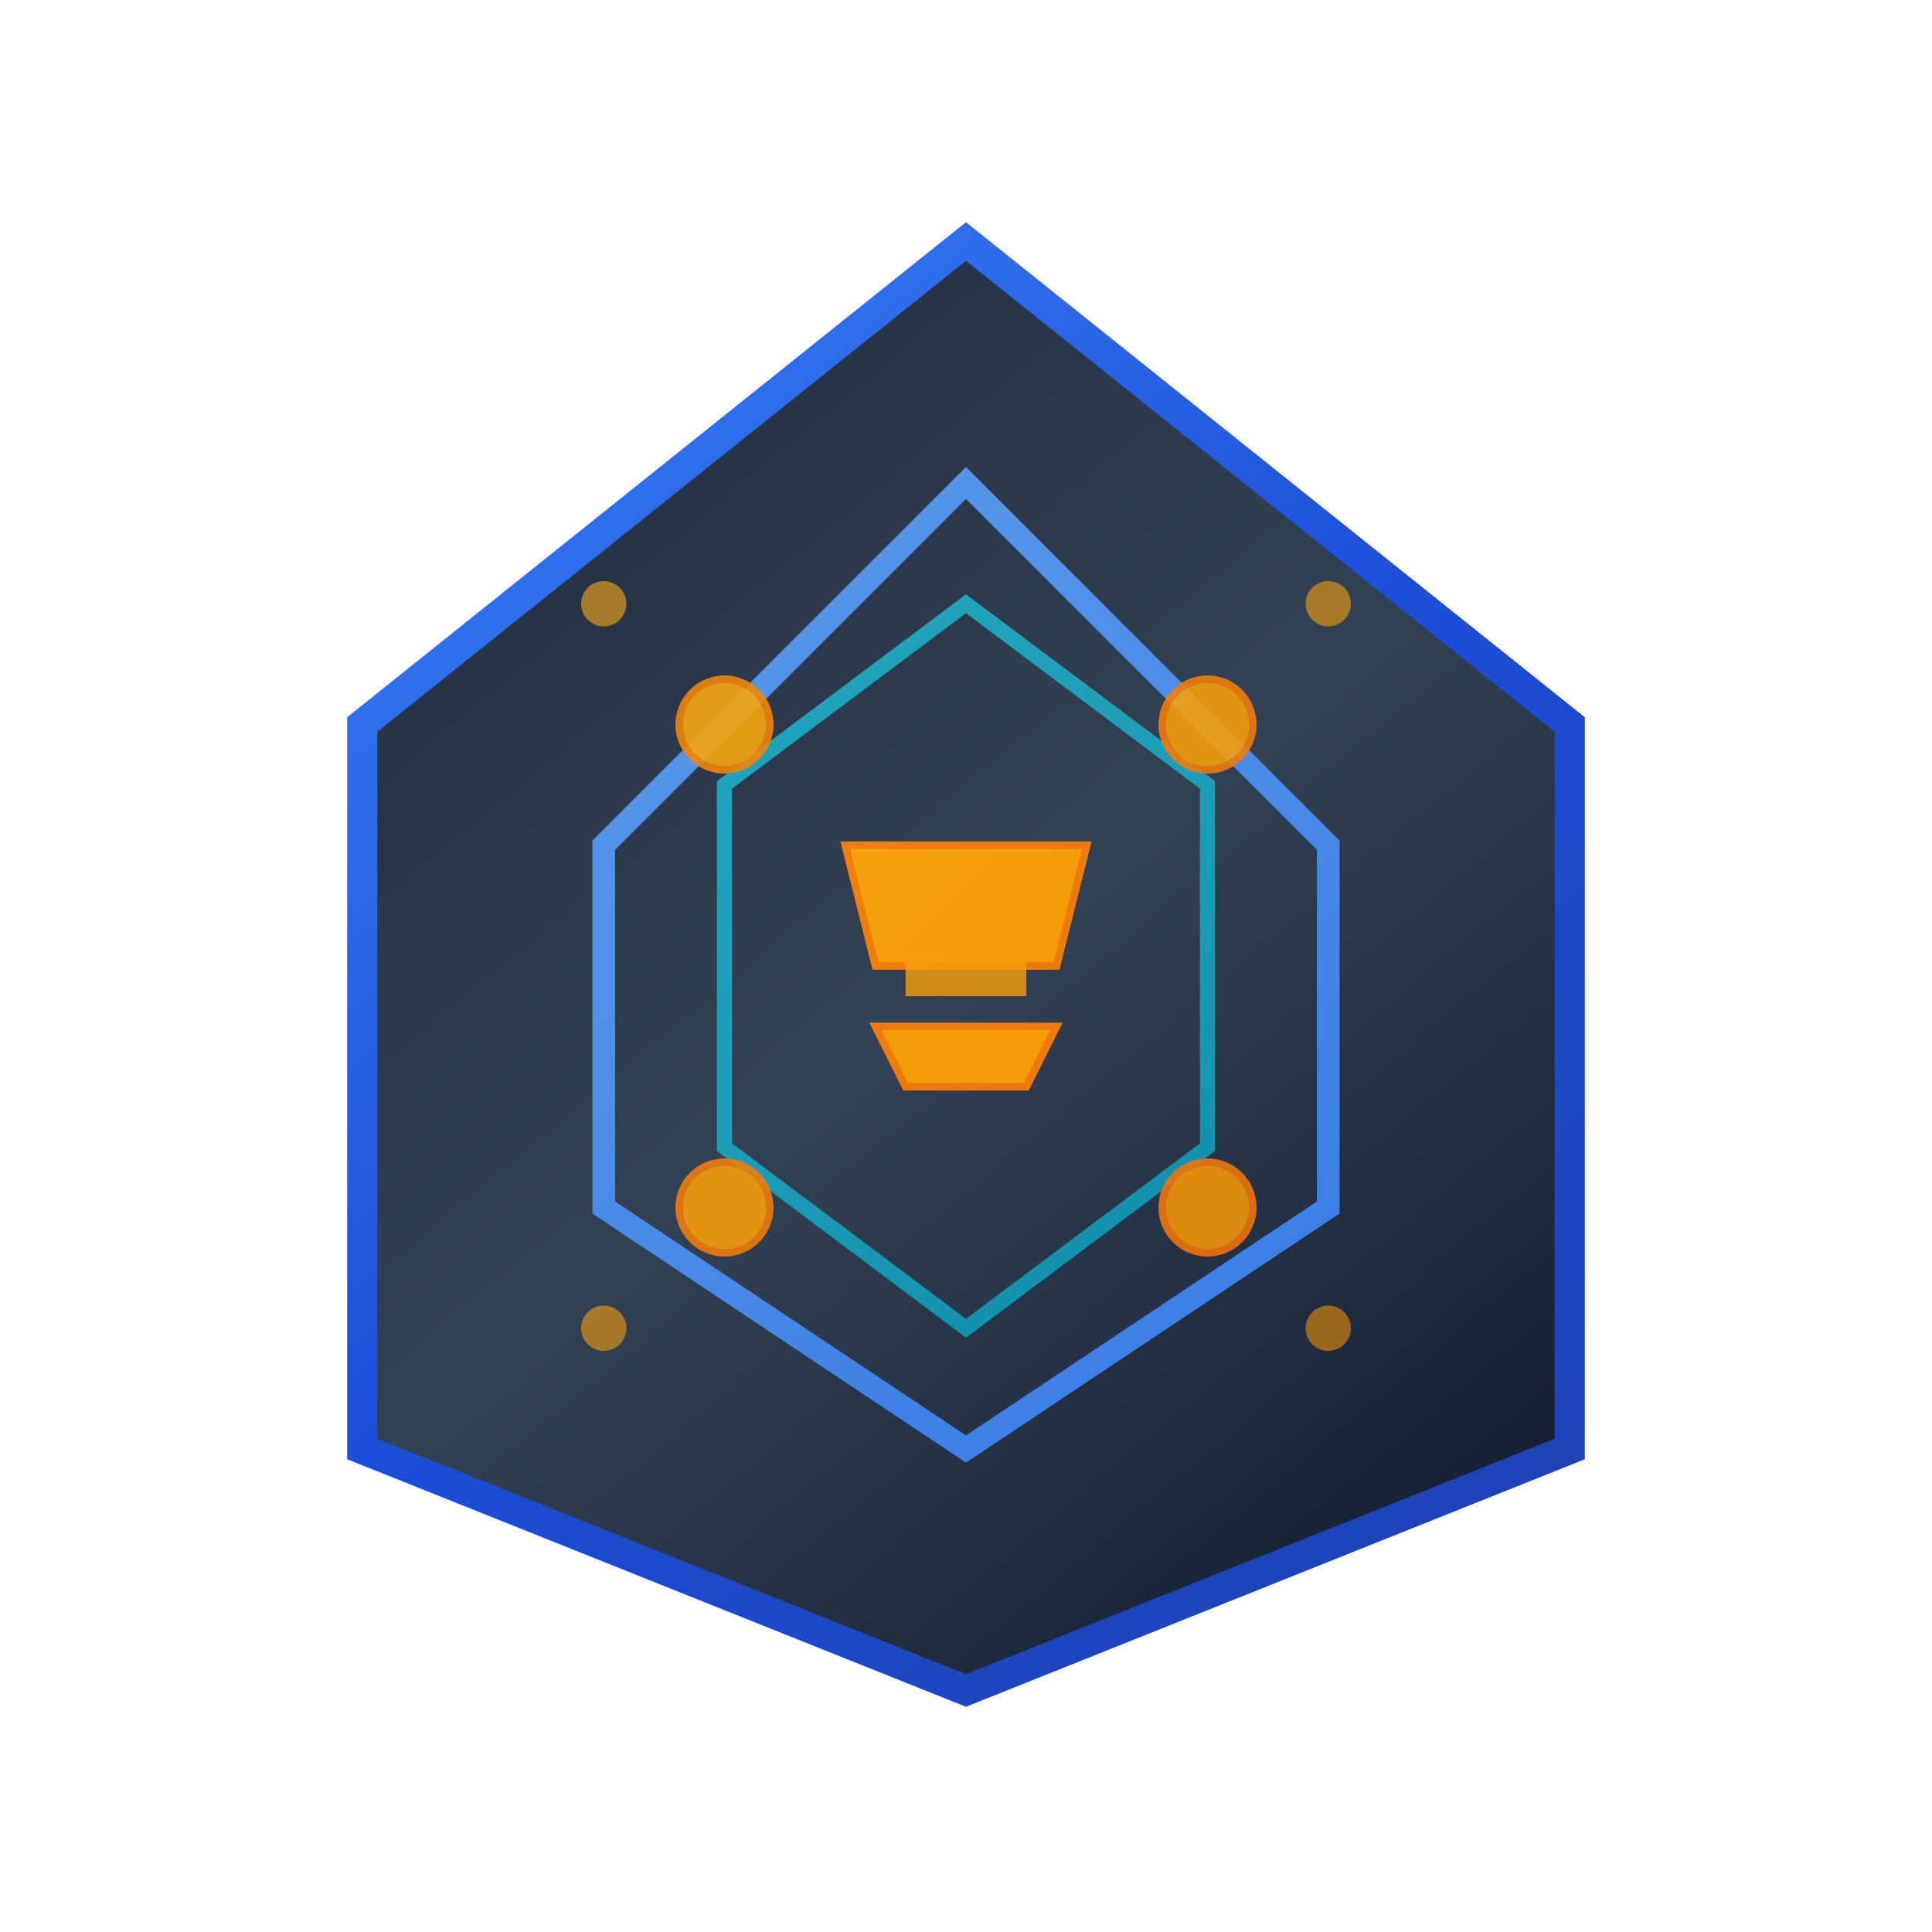
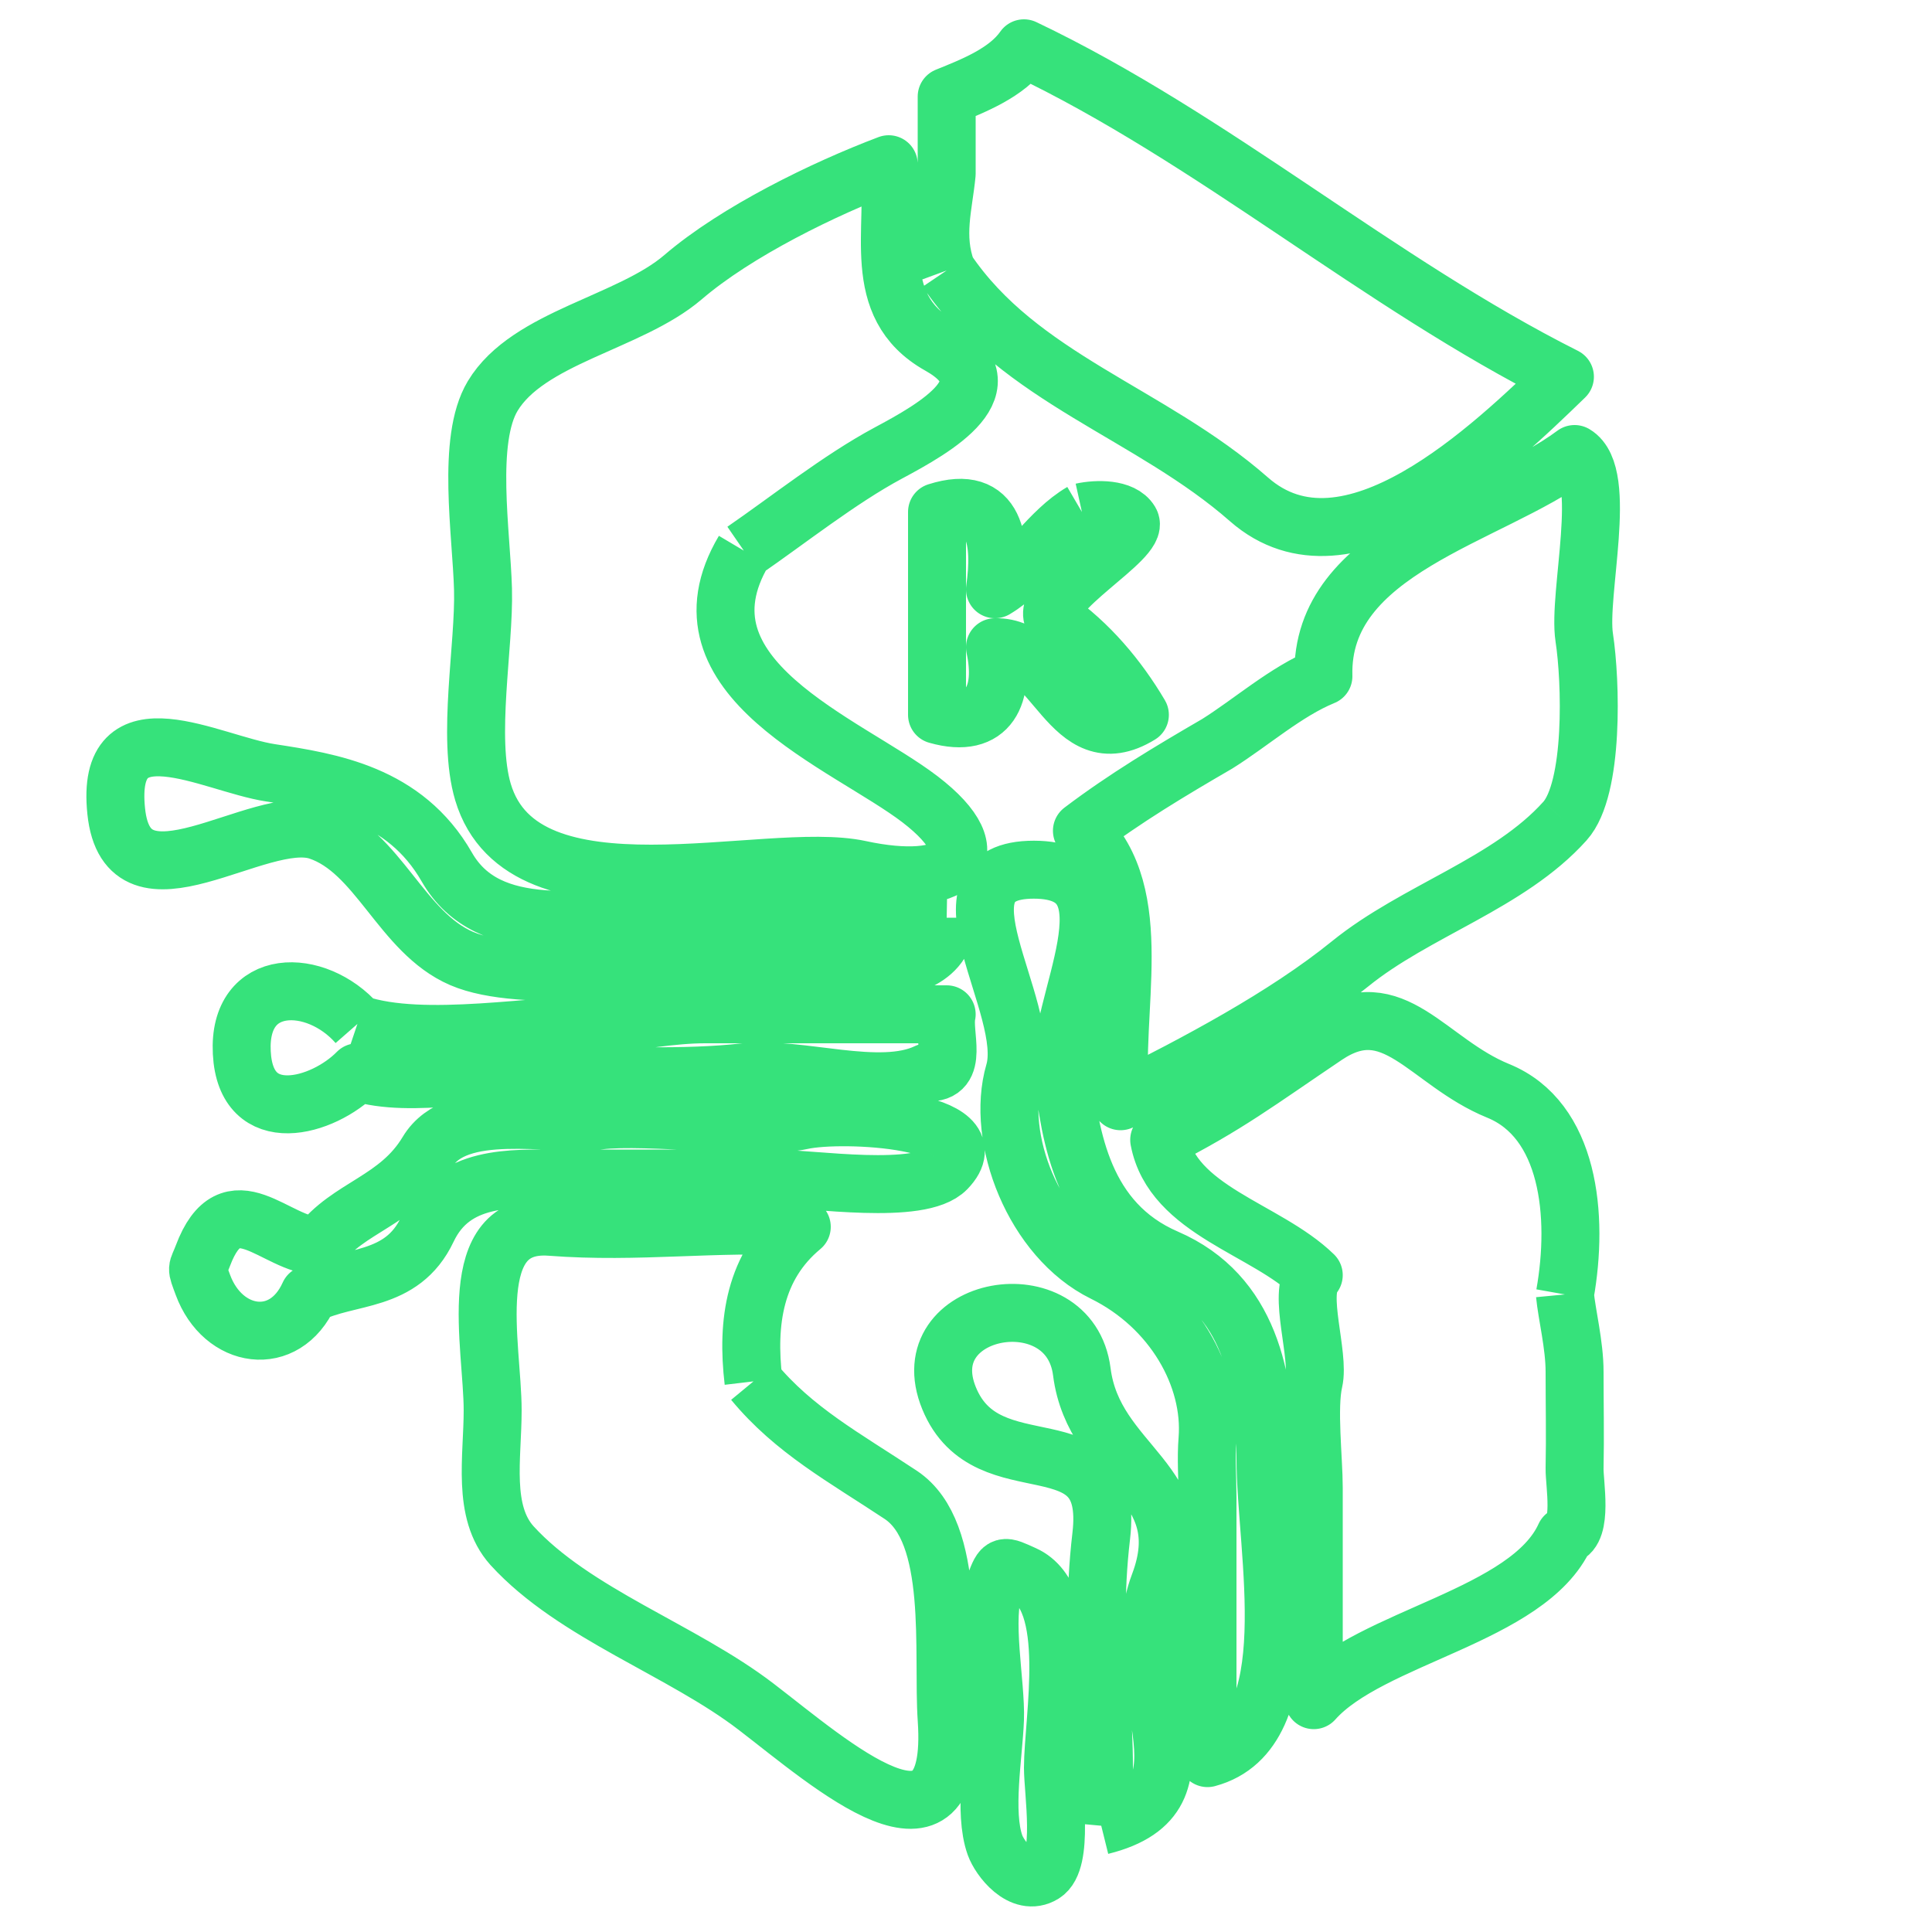
- <svg xmlns="http://www.w3.org/2000/svg" width="512" height="512" viewBox="0 0 512 512" fill="none">
-   <path d="M256 64L416 192L416 384L256 448L96 384L96 192L256 64Z" fill="url(#gradient1)" stroke="url(#gradient2)" stroke-width="8" />
-   <path d="M256 128L352 224L352 320L256 384L160 320L160 224L256 128Z" fill="none" stroke="url(#gradient3)" stroke-width="6" opacity="0.9" />
-   <path d="M256 160L320 208L320 304L256 352L192 304L192 208L256 160Z" fill="none" stroke="url(#gradient4)" stroke-width="4" opacity="0.7" />
-   <path d="M224 224L288 224L280 256L232 256L224 224Z" fill="url(#accent)" stroke="url(#accent2)" stroke-width="2" />
-   <path d="M232 272L280 272L272 288L240 288L232 272Z" fill="url(#accent)" stroke="url(#accent2)" stroke-width="2" />
-   <rect x="240" y="240" width="32" height="24" fill="url(#accent)" opacity="0.8" />
-   <circle cx="192" cy="192" r="12" fill="url(#accent)" stroke="url(#accent2)" stroke-width="2" opacity="0.9" />
-   <circle cx="320" cy="192" r="12" fill="url(#accent)" stroke="url(#accent2)" stroke-width="2" opacity="0.9" />
-   <circle cx="192" cy="320" r="12" fill="url(#accent)" stroke="url(#accent2)" stroke-width="2" opacity="0.9" />
-   <circle cx="320" cy="320" r="12" fill="url(#accent)" stroke="url(#accent2)" stroke-width="2" opacity="0.9" />
-   <circle cx="160" cy="160" r="6" fill="url(#accent)" opacity="0.6" />
-   <circle cx="352" cy="160" r="6" fill="url(#accent)" opacity="0.6" />
-   <circle cx="160" cy="352" r="6" fill="url(#accent)" opacity="0.6" />
-   <circle cx="352" cy="352" r="6" fill="url(#accent)" opacity="0.6" />
-   <defs>
-     <linearGradient id="gradient1" x1="96" y1="64" x2="416" y2="448" gradientUnits="userSpaceOnUse">
-       <stop offset="0%" stop-color="#1e293b" />
-       <stop offset="50%" stop-color="#334155" />
-       <stop offset="100%" stop-color="#0f172a" />
-     </linearGradient>
-     <linearGradient id="gradient2" x1="96" y1="64" x2="416" y2="448" gradientUnits="userSpaceOnUse">
-       <stop offset="0%" stop-color="#3b82f6" />
-       <stop offset="50%" stop-color="#1d4ed8" />
-       <stop offset="100%" stop-color="#1e40af" />
-     </linearGradient>
-     <linearGradient id="gradient3" x1="160" y1="128" x2="352" y2="384" gradientUnits="userSpaceOnUse">
-       <stop offset="0%" stop-color="#60a5fa" />
-       <stop offset="100%" stop-color="#3b82f6" />
-     </linearGradient>
-     <linearGradient id="gradient4" x1="192" y1="160" x2="320" y2="352" gradientUnits="userSpaceOnUse">
-       <stop offset="0%" stop-color="#22d3ee" />
-       <stop offset="100%" stop-color="#06b6d4" />
-     </linearGradient>
-     <linearGradient id="accent" x1="0" y1="0" x2="512" y2="512" gradientUnits="userSpaceOnUse">
-       <stop offset="0%" stop-color="#fbbf24" />
-       <stop offset="50%" stop-color="#f59e0b" />
-       <stop offset="100%" stop-color="#d97706" />
-     </linearGradient>
-     <linearGradient id="accent2" x1="0" y1="0" x2="512" y2="512" gradientUnits="userSpaceOnUse">
-       <stop offset="0%" stop-color="#f59e0b" />
-       <stop offset="100%" stop-color="#ea580c" />
-     </linearGradient>
-   </defs>
+ <svg xmlns="http://www.w3.org/2000/svg" width="200" height="200" viewBox="0 0 200 200" fill="none">
+   <path d=" M 98.00 28.00  C 96.69 24.44 97.68 21.31 98.00 18.00 C 98.00 15.33 98.00 12.67 98.00 10.00 C 100.74 8.89 104.24 7.53 106.00 5.00 C 125.59 14.33 142.63 29.26 162.00 39.00 C 154.48 46.29 139.54 60.68 129.30 51.70 C 119.07 42.72 105.55 39.19 98.00 28.00 M 77.00 57.00  C 69.18 70.17 87.60 76.90 95.25 82.75 C 102.89 88.61 98.71 92.10 89.00 90.00 C 79.29 87.90 54.17 95.94 50.00 82.00 C 48.31 76.35 50.16 66.82 50.00 61.00 C 49.84 55.18 48.27 45.55 51.00 41.00 C 54.66 34.90 65.17 33.43 70.70 28.70 C 76.22 23.96 85.30 19.53 92.00 17.00 C 92.92 23.60 89.87 31.61 97.25 35.75 C 104.62 39.89 96.93 44.24 91.92 46.92 C 86.91 49.61 81.56 53.86 77.00 57.00 M 162.00 85.00  C 156.19 91.47 146.58 94.25 139.77 99.77 C 132.96 105.29 123.77 110.12 116.00 114.00 C 114.99 104.66 118.92 92.65 112.00 86.00 C 116.49 82.60 121.18 79.80 126.00 77.00 C 129.50 74.81 133.13 71.58 137.00 70.00 C 136.64 56.86 154.24 53.51 163.00 47.00 C 166.55 49.11 163.31 61.50 164.00 66.00 C 164.69 70.50 165.03 81.63 162.00 85.00 M 112.00 53.00  C 113.54 52.66 116.18 52.62 117.00 54.00 C 118.04 55.77 107.82 61.29 109.00 64.00 C 112.75 66.60 115.76 70.21 118.00 74.00 C 110.70 78.49 109.31 66.80 103.00 67.00 C 104.03 71.78 102.51 75.57 97.00 74.00 C 97.00 67.00 97.00 60.00 97.00 53.00 C 103.21 51.02 103.69 56.22 103.00 61.00 C 106.45 58.95 108.58 55.00 112.00 53.00 M 98.00 95.00  C 97.99 103.32 82.16 100.15 75.00 100.00 C 67.84 99.85 54.04 101.92 47.78 99.22 C 41.52 96.52 39.16 88.10 32.97 86.03 C 26.79 83.96 13.19 95.25 12.03 83.97 C 10.86 72.70 21.81 79.05 28.00 80.00 C 34.19 80.95 41.90 82.15 46.25 89.75 C 50.59 97.35 60.77 94.78 69.00 95.00 C 77.23 95.22 89.41 94.84 98.00 95.00 M 131.00 151.00  C 131.00 160.54 135.20 179.27 125.00 182.00 C 125.00 173.00 125.00 164.00 125.00 155.00 C 125.00 153.02 124.84 150.97 125.00 149.00 C 125.51 142.55 121.47 135.31 114.25 131.75 C 107.03 128.20 103.01 117.82 105.00 111.00 C 106.99 104.18 95.81 90.02 107.03 90.03 C 118.24 90.04 109.21 104.24 110.00 111.00 C 110.79 117.76 112.10 126.52 120.75 130.25 C 129.39 133.99 131.00 142.78 131.00 151.00 M 37.00 106.00  C 43.87 108.32 55.68 106.00 63.00 106.00 C 65.75 105.73 69.58 105.00 73.00 105.00 C 75.33 105.00 77.67 105.00 80.00 105.00 C 86.00 105.00 92.00 105.00 98.00 105.00 C 97.55 106.99 99.36 111.23 96.00 111.00 C 91.03 113.40 82.74 110.34 77.00 111.00 C 71.26 111.66 62.94 111.43 57.00 111.00 C 51.06 110.57 42.64 112.81 37.00 111.00 C 33.45 114.62 25.43 116.91 25.03 108.97 C 24.62 101.04 32.72 101.11 37.00 106.00 M 162.00 134.00  C 162.20 136.10 163.00 139.23 163.00 142.00 C 163.00 145.33 163.07 148.67 163.00 152.00 C 162.97 153.57 163.89 158.45 162.00 159.00 C 158.22 167.32 141.84 169.42 136.00 176.00 C 136.00 168.67 136.00 161.33 136.00 154.00 C 136.00 151.04 135.37 145.72 136.00 143.00 C 136.63 140.28 134.31 133.85 136.00 132.00 C 131.04 127.17 121.40 125.35 120.00 118.00 C 127.03 114.43 130.22 111.95 137.23 107.23 C 144.24 102.51 147.73 109.92 155.08 112.92 C 162.44 115.91 163.46 125.81 162.00 134.00 M 98.00 121.00  C 95.28 123.82 84.06 122.00 80.00 122.00 C 78.67 122.00 77.33 122.00 76.00 122.00 C 73.33 122.00 70.67 122.00 68.00 122.00 C 67.50 122.00 66.50 122.00 66.00 122.00 C 63.33 122.00 60.67 122.00 58.00 122.00 C 52.87 122.00 46.92 121.60 44.25 127.25 C 41.58 132.90 36.12 131.92 32.00 134.00 C 29.47 139.62 23.07 138.64 21.00 133.00 C 20.27 131.01 20.40 131.60 21.00 130.00 C 23.94 122.16 28.50 128.93 33.00 129.00 C 36.04 124.92 41.19 124.35 44.25 119.25 C 47.30 114.15 57.01 116.61 62.00 116.00 C 66.99 115.39 78.73 116.95 83.00 116.00 C 87.27 115.05 102.93 115.89 98.00 121.00 M 78.00 143.00  C 82.19 148.07 87.40 150.87 93.25 154.75 C 99.09 158.64 97.53 171.12 98.00 178.00 C 99.11 194.32 86.01 182.61 78.30 176.70 C 70.60 170.78 59.45 167.07 53.00 160.00 C 49.86 156.50 51.00 150.88 51.00 146.00 C 51.00 139.28 47.87 126.31 57.00 127.00 C 66.13 127.70 73.99 126.48 83.00 127.00 C 78.11 131.06 77.27 136.85 78.00 143.00 M 114.00 189.00  C 115.09 177.19 112.55 171.41 114.00 159.00 C 115.45 146.59 102.21 154.42 98.25 144.75 C 94.28 135.08 110.74 132.16 111.99 142.01 C 113.24 151.85 123.99 153.42 120.00 164.00 C 116.01 174.58 126.63 185.87 114.00 189.00 M 106.00 163.00  C 111.47 165.46 109.00 177.94 109.00 183.00 C 109.00 185.50 110.18 192.66 108.00 194.00 C 105.76 195.38 103.49 192.38 103.00 191.00 C 101.79 187.60 102.86 181.72 103.00 178.00 C 103.14 174.28 101.67 167.49 103.00 164.00 C 103.80 161.89 103.80 162.01 106.00 163.00 Z " stroke="#36e27b" stroke-width="6" stroke-linejoin="round" />
</svg>
